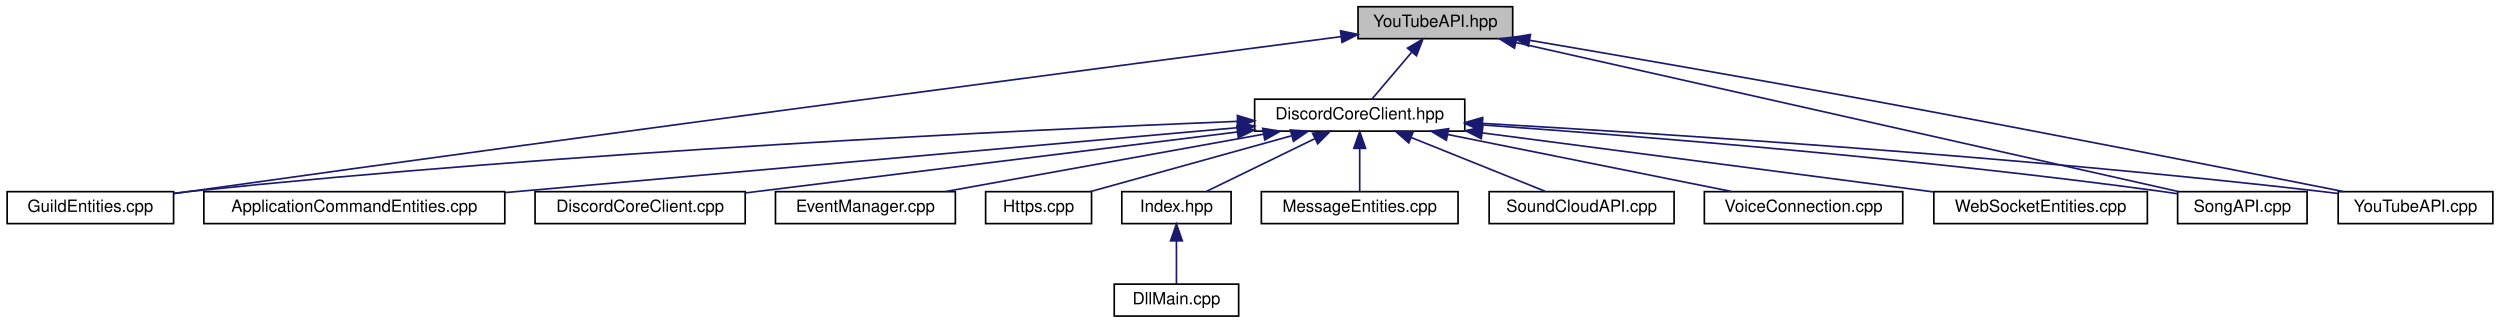
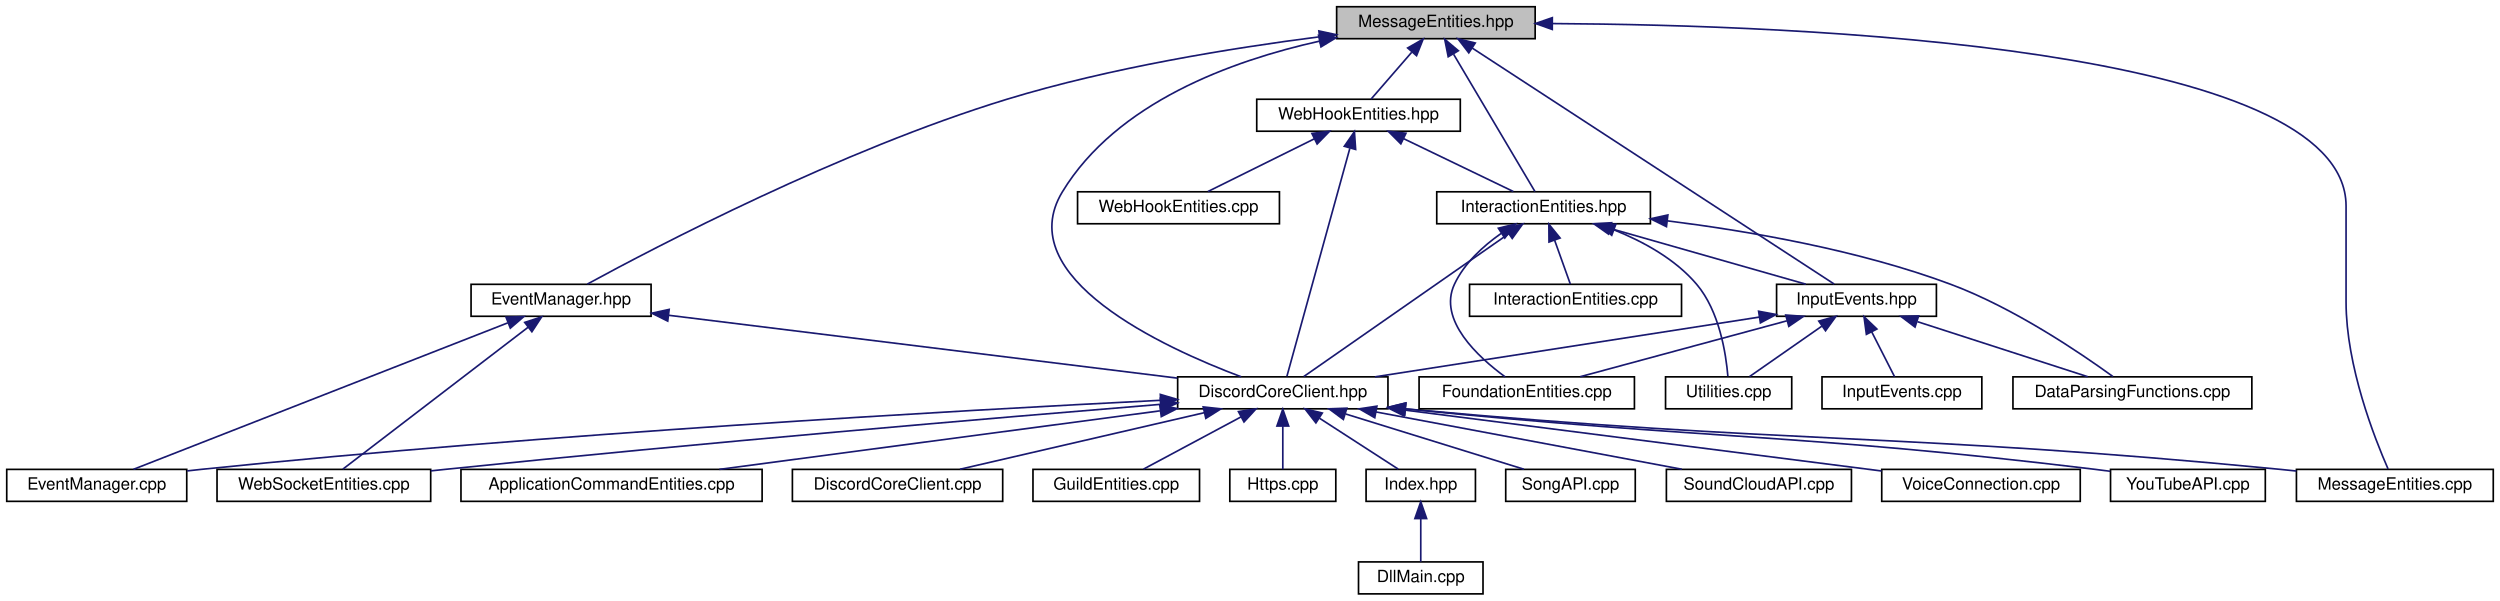
- <svg xmlns="http://www.w3.org/2000/svg" xmlns:xlink="http://www.w3.org/1999/xlink" width="1487pt" height="192pt" viewBox="0.00 0.00 1486.50 192.00">
-   <g id="graph0" class="graph" transform="scale(1 1) rotate(0) translate(4 188)">
+ <svg xmlns="http://www.w3.org/2000/svg" xmlns:xlink="http://www.w3.org/1999/xlink" width="1486pt" height="357pt" viewBox="0.00 0.00 1486.00 357.00">
+   <g id="graph0" class="graph" transform="scale(1 1) rotate(0) translate(4 353)">
    <g id="node1" class="node">
      <g id="a_node1">
        <a xlink:title=" ">
-           <polygon fill="#bfbfbf" stroke="black" points="895.5,-184 803.5,-184 803.5,-165 895.5,-165 895.5,-184" />
-           <text text-anchor="middle" x="849.5" y="-172" font-family="Helvetica,sans-Serif" font-size="10.00">YouTubeAPI.hpp</text>
+           <polygon fill="#bfbfbf" stroke="black" points="908.5,-349 790.5,-349 790.5,-330 908.5,-330 908.5,-349" />
+           <text text-anchor="middle" x="849.5" y="-337" font-family="Helvetica,sans-Serif" font-size="10.00">MessageEntities.hpp</text>
        </a>
      </g>
    </g>
    <g id="node2" class="node">
      <g id="a_node2">
-         <a xlink:href="../../d9/dd4/a00776.html" target="_top" xlink:title=" ">
-           <polygon fill="none" stroke="black" points="867,-129 742,-129 742,-110 867,-110 867,-129" />
-           <text text-anchor="middle" x="804.5" y="-117" font-family="Helvetica,sans-Serif" font-size="10.00">DiscordCoreClient.hpp</text>
+         <a xlink:href="../../d1/d56/a00707.html" target="_top" xlink:title=" ">
+           <polygon fill="none" stroke="black" points="821,-129 696,-129 696,-110 821,-110 821,-129" />
+           <text text-anchor="middle" x="758.5" y="-117" font-family="Helvetica,sans-Serif" font-size="10.00">DiscordCoreClient.hpp</text>
        </a>
      </g>
    </g>
    <g id="edge1" class="edge">
-       <path fill="none" stroke="midnightblue" d="M835.45,-156.96C827.61,-147.72 818.17,-136.6 811.79,-129.09" />
-       <polygon fill="midnightblue" stroke="midnightblue" points="832.93,-159.39 842.07,-164.75 838.26,-154.86 832.93,-159.39" />
+       <path fill="none" stroke="midnightblue" d="M780.34,-328.55C727.96,-316.92 659.7,-291.98 627.5,-239 596.6,-188.16 687.76,-146.32 733.73,-129.04" />
+       <polygon fill="midnightblue" stroke="midnightblue" points="779.75,-332 790.26,-330.64 781.2,-325.15 779.75,-332" />
+     </g>
+     <g id="node10" class="node">
+       <g id="a_node10">
+         <a xlink:href="../../d0/d82/a00857.html" target="_top" xlink:title=" ">
+           <polygon fill="none" stroke="black" points="1478,-74 1361,-74 1361,-55 1478,-55 1478,-74" />
+           <text text-anchor="middle" x="1419.5" y="-62" font-family="Helvetica,sans-Serif" font-size="10.00">MessageEntities.cpp</text>
+         </a>
+       </g>
+     </g>
+     <g id="edge32" class="edge">
+       <path fill="none" stroke="midnightblue" d="M918.88,-338.99C1064.88,-338.15 1390.5,-325.61 1390.5,-230.5 1390.5,-230.5 1390.5,-230.5 1390.5,-173.5 1390.5,-135.45 1407.5,-92.36 1415.47,-74.25" />
+       <polygon fill="midnightblue" stroke="midnightblue" points="918.67,-335.49 908.68,-339.03 918.7,-342.49 918.67,-335.49" />
+     </g>
+     <g id="node16" class="node">
+       <g id="a_node16">
+         <a xlink:href="../../d0/d0a/a00743.html" target="_top" xlink:title=" ">
+           <polygon fill="none" stroke="black" points="383,-184 276,-184 276,-165 383,-165 383,-184" />
+           <text text-anchor="middle" x="329.5" y="-172" font-family="Helvetica,sans-Serif" font-size="10.00">EventManager.hpp</text>
+         </a>
+       </g>
+     </g>
+     <g id="edge15" class="edge">
+       <path fill="none" stroke="midnightblue" d="M780.2,-331.12C728.29,-324.46 655.94,-312.78 594.5,-294 495.7,-263.8 385.2,-205.98 345.1,-184.14" />
+       <polygon fill="midnightblue" stroke="midnightblue" points="779.94,-334.61 790.3,-332.38 780.81,-327.67 779.94,-334.61" />
+     </g>
+     <g id="node17" class="node">
+       <g id="a_node17">
+         <a xlink:href="../../d4/d6a/a00704.html" target="_top" xlink:title=" ">
+           <polygon fill="none" stroke="black" points="1147,-184 1052,-184 1052,-165 1147,-165 1147,-184" />
+           <text text-anchor="middle" x="1099.5" y="-172" font-family="Helvetica,sans-Serif" font-size="10.00">InputEvents.hpp</text>
+         </a>
+       </g>
+     </g>
+     <g id="edge19" class="edge">
+       <path fill="none" stroke="midnightblue" d="M871.1,-324.42C921.45,-291.59 1045.43,-210.75 1086.24,-184.15" />
+       <polygon fill="midnightblue" stroke="midnightblue" points="869.05,-321.57 862.59,-329.97 872.88,-327.44 869.05,-321.57" />
+     </g>
+     <g id="node22" class="node">
+       <g id="a_node22">
+         <a xlink:href="../../d3/d95/a00779.html" target="_top" xlink:title=" ">
+           <polygon fill="none" stroke="black" points="977,-239 850,-239 850,-220 977,-220 977,-239" />
+           <text text-anchor="middle" x="913.5" y="-227" font-family="Helvetica,sans-Serif" font-size="10.00">InteractionEntities.hpp</text>
+         </a>
+       </g>
+     </g>
+     <g id="edge25" class="edge">
+       <path fill="none" stroke="midnightblue" d="M860.01,-320.76C873.93,-297.28 897.91,-256.81 908.37,-239.16" />
+       <polygon fill="midnightblue" stroke="midnightblue" points="856.82,-319.27 854.74,-329.66 862.85,-322.84 856.82,-319.27" />
+     </g>
+     <g id="node24" class="node">
+       <g id="a_node24">
+         <a xlink:href="../../d1/d04/a00713.html" target="_top" xlink:title=" ">
+           <polygon fill="none" stroke="black" points="864,-294 743,-294 743,-275 864,-275 864,-294" />
+           <text text-anchor="middle" x="803.5" y="-282" font-family="Helvetica,sans-Serif" font-size="10.00">WebHookEntities.hpp</text>
+         </a>
+       </g>
+     </g>
+     <g id="edge33" class="edge">
+       <path fill="none" stroke="midnightblue" d="M835.14,-321.96C827.13,-312.72 817.47,-301.6 810.95,-294.09" />
+       <polygon fill="midnightblue" stroke="midnightblue" points="832.71,-324.49 841.9,-329.75 837.99,-319.9 832.71,-324.49" />
+     </g>
+     <g id="node3" class="node">
+       <g id="a_node3">
+         <a xlink:href="../../d4/d45/a00791.html" target="_top" xlink:title=" ">
+           <polygon fill="none" stroke="black" points="449,-74 270,-74 270,-55 449,-55 449,-74" />
+           <text text-anchor="middle" x="359.5" y="-62" font-family="Helvetica,sans-Serif" font-size="10.00">ApplicationCommandEntities.cpp</text>
+         </a>
+       </g>
+     </g>
+     <g id="edge2" class="edge">
+       <path fill="none" stroke="midnightblue" d="M685.42,-108.79C610.47,-98.84 495.05,-83.51 423.57,-74.01" />
+       <polygon fill="midnightblue" stroke="midnightblue" points="685.34,-112.31 695.72,-110.16 686.27,-105.37 685.34,-112.31" />
+     </g>
+     <g id="node4" class="node">
+       <g id="a_node4">
+         <a xlink:href="../../d8/db7/a00812.html" target="_top" xlink:title=" ">
+           <polygon fill="none" stroke="black" points="592,-74 467,-74 467,-55 592,-55 592,-74" />
+           <text text-anchor="middle" x="529.5" y="-62" font-family="Helvetica,sans-Serif" font-size="10.00">DiscordCoreClient.cpp</text>
+         </a>
+       </g>
+     </g>
+     <g id="edge3" class="edge">
+       <path fill="none" stroke="midnightblue" d="M711.79,-107.69C668.89,-97.76 606.14,-83.24 566.58,-74.08" />
+       <polygon fill="midnightblue" stroke="midnightblue" points="711.18,-111.14 721.71,-109.98 712.75,-104.32 711.18,-111.14" />
+     </g>
+     <g id="node5" class="node">
+       <g id="a_node5">
+         <a xlink:href="../../d1/d93/a00875.html" target="_top" xlink:title=" ">
+           <polygon fill="none" stroke="black" points="107,-74 0,-74 0,-55 107,-55 107,-74" />
+           <text text-anchor="middle" x="53.5" y="-62" font-family="Helvetica,sans-Serif" font-size="10.00">EventManager.cpp</text>
+         </a>
+       </g>
+     </g>
+     <g id="edge4" class="edge">
+       <path fill="none" stroke="midnightblue" d="M685.75,-115.06C566.44,-109.06 321.81,-95.26 115.5,-74 112.8,-73.72 110.03,-73.42 107.24,-73.09" />
+       <polygon fill="midnightblue" stroke="midnightblue" points="685.7,-118.56 695.86,-115.56 686.04,-111.57 685.7,-118.56" />
    </g>
    <g id="node6" class="node">
      <g id="a_node6">
-         <a xlink:href="../../d1/d93/a00875.html" target="_top" xlink:title=" ">
-           <polygon fill="none" stroke="black" points="99,-74 0,-74 0,-55 99,-55 99,-74" />
-           <text text-anchor="middle" x="49.5" y="-62" font-family="Helvetica,sans-Serif" font-size="10.00">GuildEntities.cpp</text>
-         </a>
-       </g>
-     </g>
-     <g id="edge15" class="edge">
-       <path fill="none" stroke="midnightblue" d="M793.45,-166.22C669.64,-150.09 363.52,-109.92 107.5,-74 104.78,-73.62 101.99,-73.22 99.17,-72.82" />
-       <polygon fill="midnightblue" stroke="midnightblue" points="793.08,-169.7 803.45,-167.52 793.99,-162.76 793.08,-169.7" />
+         <a xlink:href="../../d8/d2d/a00815.html" target="_top" xlink:title=" ">
+           <polygon fill="none" stroke="black" points="709,-74 610,-74 610,-55 709,-55 709,-74" />
+           <text text-anchor="middle" x="659.5" y="-62" font-family="Helvetica,sans-Serif" font-size="10.00">GuildEntities.cpp</text>
+         </a>
+       </g>
+     </g>
+     <g id="edge5" class="edge">
+       <path fill="none" stroke="midnightblue" d="M733.72,-105.23C715.56,-95.51 691.44,-82.6 675.7,-74.17" />
+       <polygon fill="midnightblue" stroke="midnightblue" points="732.13,-108.35 742.59,-109.98 735.43,-102.18 732.13,-108.35" />
+     </g>
+     <g id="node7" class="node">
+       <g id="a_node7">
+         <a xlink:href="../../dd/db2/a00866.html" target="_top" xlink:title=" ">
+           <polygon fill="none" stroke="black" points="790,-74 727,-74 727,-55 790,-55 790,-74" />
+           <text text-anchor="middle" x="758.5" y="-62" font-family="Helvetica,sans-Serif" font-size="10.00">Https.cpp</text>
+         </a>
+       </g>
+     </g>
+     <g id="edge6" class="edge">
+       <path fill="none" stroke="midnightblue" d="M758.5,-99.66C758.5,-90.93 758.5,-80.99 758.5,-74.09" />
+       <polygon fill="midnightblue" stroke="midnightblue" points="755,-99.75 758.5,-109.75 762,-99.75 755,-99.75" />
+     </g>
+     <g id="node8" class="node">
+       <g id="a_node8">
+         <a xlink:href="../../d2/ddd/a00755.html" target="_top" xlink:title=" ">
+           <polygon fill="none" stroke="black" points="873,-74 808,-74 808,-55 873,-55 873,-74" />
+           <text text-anchor="middle" x="840.5" y="-62" font-family="Helvetica,sans-Serif" font-size="10.00">Index.hpp</text>
+         </a>
+       </g>
+     </g>
+     <g id="edge7" class="edge">
+       <path fill="none" stroke="midnightblue" d="M780.28,-104.42C795.16,-94.81 814.41,-82.37 827.09,-74.17" />
+       <polygon fill="midnightblue" stroke="midnightblue" points="778.17,-101.62 771.67,-109.98 781.97,-107.5 778.17,-101.62" />
+     </g>
+     <g id="edge9" class="edge">
+       <path fill="none" stroke="midnightblue" d="M831.41,-109.96C1063.3,-88.61 1123.75,-96.09 1351.5,-74 1354.58,-73.7 1357.73,-73.38 1360.92,-73.03" />
+       <polygon fill="midnightblue" stroke="midnightblue" points="830.94,-106.49 821.31,-110.9 831.59,-113.46 830.94,-106.49" />
    </g>
    <g id="node11" class="node">
      <g id="a_node11">
-         <a xlink:href="../../dd/d7e/a00809.html" target="_top" xlink:title=" ">
-           <polygon fill="none" stroke="black" points="1368,-74 1291,-74 1291,-55 1368,-55 1368,-74" />
-           <text text-anchor="middle" x="1329.5" y="-62" font-family="Helvetica,sans-Serif" font-size="10.00">SongAPI.cpp</text>
-         </a>
-       </g>
-     </g>
-     <g id="edge16" class="edge">
-       <path fill="none" stroke="midnightblue" d="M897.52,-162.69C992.97,-141.22 1204.78,-93.56 1291.43,-74.07" />
-       <polygon fill="midnightblue" stroke="midnightblue" points="896.55,-159.33 887.57,-164.94 898.09,-166.15 896.55,-159.33" />
+         <a xlink:href="../../d3/db2/a00869.html" target="_top" xlink:title=" ">
+           <polygon fill="none" stroke="black" points="968,-74 891,-74 891,-55 968,-55 968,-74" />
+           <text text-anchor="middle" x="929.5" y="-62" font-family="Helvetica,sans-Serif" font-size="10.00">SongAPI.cpp</text>
+         </a>
+       </g>
+     </g>
+     <g id="edge10" class="edge">
+       <path fill="none" stroke="midnightblue" d="M795.84,-106.93C827.78,-97.03 873.02,-83.01 901.81,-74.08" />
+       <polygon fill="midnightblue" stroke="midnightblue" points="794.49,-103.68 785.97,-109.98 796.56,-110.37 794.49,-103.68" />
+     </g>
+     <g id="node12" class="node">
+       <g id="a_node12">
+         <a xlink:href="../../d6/d8b/a00821.html" target="_top" xlink:title=" ">
+           <polygon fill="none" stroke="black" points="1096.5,-74 986.5,-74 986.5,-55 1096.5,-55 1096.5,-74" />
+           <text text-anchor="middle" x="1041.5" y="-62" font-family="Helvetica,sans-Serif" font-size="10.00">SoundCloudAPI.cpp</text>
+         </a>
+       </g>
+     </g>
+     <g id="edge11" class="edge">
+       <path fill="none" stroke="midnightblue" d="M813.89,-108.13C866.94,-98.19 946.07,-83.37 995.67,-74.08" />
+       <polygon fill="midnightblue" stroke="midnightblue" points="813.15,-104.7 803.97,-109.98 814.44,-111.58 813.15,-104.7" />
+     </g>
+     <g id="node13" class="node">
+       <g id="a_node13">
+         <a xlink:href="../../d9/d30/a00848.html" target="_top" xlink:title=" ">
+           <polygon fill="none" stroke="black" points="1232.5,-74 1114.5,-74 1114.5,-55 1232.5,-55 1232.5,-74" />
+           <text text-anchor="middle" x="1173.5" y="-62" font-family="Helvetica,sans-Serif" font-size="10.00">VoiceConnection.cpp</text>
+         </a>
+       </g>
+     </g>
+     <g id="edge12" class="edge">
+       <path fill="none" stroke="midnightblue" d="M831.14,-109.22C911.63,-98.94 1039.88,-82.56 1114.45,-73.04" />
+       <polygon fill="midnightblue" stroke="midnightblue" points="830.56,-105.77 821.08,-110.51 831.44,-112.71 830.56,-105.77" />
+     </g>
+     <g id="node14" class="node">
+       <g id="a_node14">
+         <a xlink:href="../../dc/d6e/a00833.html" target="_top" xlink:title=" ">
+           <polygon fill="none" stroke="black" points="252,-74 125,-74 125,-55 252,-55 252,-74" />
+           <text text-anchor="middle" x="188.5" y="-62" font-family="Helvetica,sans-Serif" font-size="10.00">WebSocketEntities.cpp</text>
+         </a>
+       </g>
+     </g>
+     <g id="edge13" class="edge">
+       <path fill="none" stroke="midnightblue" d="M685.95,-112.67C588.94,-104.72 411.64,-89.67 260.5,-74 257.75,-73.71 254.93,-73.42 252.09,-73.11" />
+       <polygon fill="midnightblue" stroke="midnightblue" points="685.69,-116.16 695.94,-113.48 686.26,-109.18 685.69,-116.16" />
    </g>
    <g id="node15" class="node">
      <g id="a_node15">
-         <a xlink:href="../../d4/d45/a00791.html" target="_top" xlink:title=" ">
-           <polygon fill="none" stroke="black" points="1478.5,-74 1386.5,-74 1386.5,-55 1478.5,-55 1478.5,-74" />
-           <text text-anchor="middle" x="1432.5" y="-62" font-family="Helvetica,sans-Serif" font-size="10.00">YouTubeAPI.cpp</text>
-         </a>
-       </g>
-     </g>
-     <g id="edge17" class="edge">
-       <path fill="none" stroke="midnightblue" d="M905.58,-164.02C957.28,-155.21 1036.13,-141.58 1104.5,-129 1207.04,-110.13 1327.29,-86.45 1389.83,-74.02" />
-       <polygon fill="midnightblue" stroke="midnightblue" points="904.88,-160.59 895.61,-165.72 906.06,-167.49 904.88,-160.59" />
-     </g>
-     <g id="node3" class="node">
-       <g id="a_node3">
-         <a xlink:href="../../d0/d82/a00857.html" target="_top" xlink:title=" ">
-           <polygon fill="none" stroke="black" points="296,-74 117,-74 117,-55 296,-55 296,-74" />
-           <text text-anchor="middle" x="206.5" y="-62" font-family="Helvetica,sans-Serif" font-size="10.00">ApplicationCommandEntities.cpp</text>
-         </a>
-       </g>
-     </g>
-     <g id="edge2" class="edge">
-       <path fill="none" stroke="midnightblue" d="M731.95,-112.07C622.4,-102.36 414.99,-83.98 296.15,-73.45" />
-       <polygon fill="midnightblue" stroke="midnightblue" points="731.65,-115.56 741.92,-112.95 732.26,-108.58 731.65,-115.56" />
-     </g>
-     <g id="node4" class="node">
-       <g id="a_node4">
-         <a xlink:href="../../df/de8/a00839.html" target="_top" xlink:title=" ">
-           <polygon fill="none" stroke="black" points="439,-74 314,-74 314,-55 439,-55 439,-74" />
-           <text text-anchor="middle" x="376.5" y="-62" font-family="Helvetica,sans-Serif" font-size="10.00">DiscordCoreClient.cpp</text>
-         </a>
-       </g>
-     </g>
-     <g id="edge3" class="edge">
-       <path fill="none" stroke="midnightblue" d="M731.78,-109.5C649.49,-99.31 516.83,-82.88 439.01,-73.24" />
-       <polygon fill="midnightblue" stroke="midnightblue" points="731.45,-112.98 741.81,-110.74 732.31,-106.03 731.45,-112.98" />
-     </g>
-     <g id="node5" class="node">
-       <g id="a_node5">
-         <a xlink:href="../../d5/d69/a00878.html" target="_top" xlink:title=" ">
-           <polygon fill="none" stroke="black" points="564,-74 457,-74 457,-55 564,-55 564,-74" />
-           <text text-anchor="middle" x="510.5" y="-62" font-family="Helvetica,sans-Serif" font-size="10.00">EventManager.cpp</text>
-         </a>
-       </g>
-     </g>
-     <g id="edge4" class="edge">
-       <path fill="none" stroke="midnightblue" d="M747.3,-108.19C692.18,-98.25 609.75,-83.39 558.11,-74.08" />
-       <polygon fill="midnightblue" stroke="midnightblue" points="746.8,-111.65 757.26,-109.98 748.04,-104.77 746.8,-111.65" />
-     </g>
-     <g id="edge5" class="edge">
-       <path fill="none" stroke="midnightblue" d="M731.5,-115.81C604.44,-110.68 334.46,-97.84 107.5,-74 104.77,-73.71 101.97,-73.39 99.14,-73.05" />
-       <polygon fill="midnightblue" stroke="midnightblue" points="731.75,-119.32 741.88,-116.22 732.02,-112.32 731.75,-119.32" />
-     </g>
-     <g id="node7" class="node">
-       <g id="a_node7">
-         <a xlink:href="../../d5/d12/a00794.html" target="_top" xlink:title=" ">
-           <polygon fill="none" stroke="black" points="645,-74 582,-74 582,-55 645,-55 645,-74" />
-           <text text-anchor="middle" x="613.5" y="-62" font-family="Helvetica,sans-Serif" font-size="10.00">Https.cpp</text>
-         </a>
-       </g>
-     </g>
-     <g id="edge6" class="edge">
-       <path fill="none" stroke="midnightblue" d="M763.72,-107.18C728,-97.27 676.87,-83.08 644.43,-74.08" />
-       <polygon fill="midnightblue" stroke="midnightblue" points="763.24,-110.68 773.81,-109.98 765.11,-103.94 763.24,-110.68" />
-     </g>
-     <g id="node8" class="node">
-       <g id="a_node8">
-         <a xlink:href="../../d5/de8/a00749.html" target="_top" xlink:title=" ">
-           <polygon fill="none" stroke="black" points="728,-74 663,-74 663,-55 728,-55 728,-74" />
-           <text text-anchor="middle" x="695.5" y="-62" font-family="Helvetica,sans-Serif" font-size="10.00">Index.hpp</text>
-         </a>
-       </g>
-     </g>
-     <g id="edge7" class="edge">
-       <path fill="none" stroke="midnightblue" d="M777.77,-105.5C757.71,-95.75 730.82,-82.68 713.33,-74.17" />
-       <polygon fill="midnightblue" stroke="midnightblue" points="776.46,-108.76 786.99,-109.98 779.52,-102.46 776.46,-108.76" />
-     </g>
-     <g id="node10" class="node">
-       <g id="a_node10">
-         <a xlink:href="../../dd/db2/a00866.html" target="_top" xlink:title=" ">
-           <polygon fill="none" stroke="black" points="863,-74 746,-74 746,-55 863,-55 863,-74" />
-           <text text-anchor="middle" x="804.5" y="-62" font-family="Helvetica,sans-Serif" font-size="10.00">MessageEntities.cpp</text>
-         </a>
-       </g>
-     </g>
-     <g id="edge9" class="edge">
-       <path fill="none" stroke="midnightblue" d="M804.5,-99.66C804.5,-90.93 804.5,-80.99 804.5,-74.09" />
-       <polygon fill="midnightblue" stroke="midnightblue" points="801,-99.75 804.5,-109.75 808,-99.75 801,-99.75" />
-     </g>
-     <g id="edge10" class="edge">
-       <path fill="none" stroke="midnightblue" d="M877.58,-113.66C971.54,-106.99 1139.63,-93.53 1282.5,-74 1285.21,-73.63 1288,-73.21 1290.81,-72.77" />
-       <polygon fill="midnightblue" stroke="midnightblue" points="877.06,-110.19 867.33,-114.38 877.56,-117.17 877.06,-110.19" />
-     </g>
-     <g id="node12" class="node">
-       <g id="a_node12">
-         <a xlink:href="../../d2/d5e/a00860.html" target="_top" xlink:title=" ">
-           <polygon fill="none" stroke="black" points="991.5,-74 881.5,-74 881.5,-55 991.5,-55 991.5,-74" />
-           <text text-anchor="middle" x="936.5" y="-62" font-family="Helvetica,sans-Serif" font-size="10.00">SoundCloudAPI.cpp</text>
-         </a>
-       </g>
-     </g>
-     <g id="edge11" class="edge">
-       <path fill="none" stroke="midnightblue" d="M835.23,-106.16C859.67,-96.35 893.24,-82.87 914.91,-74.17" />
-       <polygon fill="midnightblue" stroke="midnightblue" points="833.68,-103.01 825.71,-109.98 836.29,-109.51 833.68,-103.01" />
-     </g>
-     <g id="node13" class="node">
-       <g id="a_node13">
-         <a xlink:href="../../dc/d17/a00872.html" target="_top" xlink:title=" ">
-           <polygon fill="none" stroke="black" points="1127.5,-74 1009.5,-74 1009.5,-55 1127.5,-55 1127.5,-74" />
-           <text text-anchor="middle" x="1068.5" y="-62" font-family="Helvetica,sans-Serif" font-size="10.00">VoiceConnection.cpp</text>
-         </a>
-       </g>
-     </g>
-     <g id="edge12" class="edge">
-       <path fill="none" stroke="midnightblue" d="M856.79,-108C906.28,-98.07 979.67,-83.33 1025.75,-74.08" />
-       <polygon fill="midnightblue" stroke="midnightblue" points="856.03,-104.58 846.92,-109.98 857.41,-111.45 856.03,-104.58" />
-     </g>
-     <g id="node14" class="node">
-       <g id="a_node14">
-         <a xlink:href="../../dc/d1b/a00827.html" target="_top" xlink:title=" ">
-           <polygon fill="none" stroke="black" points="1273,-74 1146,-74 1146,-55 1273,-55 1273,-74" />
-           <text text-anchor="middle" x="1209.5" y="-62" font-family="Helvetica,sans-Serif" font-size="10.00">WebSocketEntities.cpp</text>
-         </a>
-       </g>
-     </g>
-     <g id="edge13" class="edge">
-       <path fill="none" stroke="midnightblue" d="M877.38,-108.96C953.89,-98.95 1072.99,-83.36 1145.85,-73.83" />
-       <polygon fill="midnightblue" stroke="midnightblue" points="876.8,-105.51 867.34,-110.28 877.71,-112.45 876.8,-105.51" />
+         <a xlink:href="../../d8/d1c/a00824.html" target="_top" xlink:title=" ">
+           <polygon fill="none" stroke="black" points="1342.5,-74 1250.5,-74 1250.5,-55 1342.5,-55 1342.5,-74" />
+           <text text-anchor="middle" x="1296.5" y="-62" font-family="Helvetica,sans-Serif" font-size="10.00">YouTubeAPI.cpp</text>
+         </a>
+       </g>
    </g>
    <g id="edge14" class="edge">
-       <path fill="none" stroke="midnightblue" d="M877.63,-114.6C986.71,-108.38 1198.43,-94.76 1377.5,-74 1380.38,-73.67 1383.34,-73.29 1386.32,-72.9" />
-       <polygon fill="midnightblue" stroke="midnightblue" points="877.18,-111.12 867.39,-115.18 877.58,-118.11 877.18,-111.12" />
+       <path fill="none" stroke="midnightblue" d="M831.29,-109.95C1014.58,-91.41 1062.66,-95.63 1241.5,-74 1244.38,-73.65 1247.34,-73.27 1250.32,-72.86" />
+       <polygon fill="midnightblue" stroke="midnightblue" points="830.91,-106.47 821.32,-110.97 831.62,-113.44 830.91,-106.47" />
    </g>
    <g id="node9" class="node">
      <g id="a_node9">
-         <a xlink:href="../../da/d96/a00782.html" target="_top" xlink:title=" ">
-           <polygon fill="none" stroke="black" points="732.5,-19 658.5,-19 658.5,0 732.5,0 732.5,-19" />
-           <text text-anchor="middle" x="695.5" y="-7" font-family="Helvetica,sans-Serif" font-size="10.00">DllMain.cpp</text>
+         <a xlink:href="../../d7/d49/a00863.html" target="_top" xlink:title=" ">
+           <polygon fill="none" stroke="black" points="877.5,-19 803.5,-19 803.5,0 877.5,0 877.5,-19" />
+           <text text-anchor="middle" x="840.5" y="-7" font-family="Helvetica,sans-Serif" font-size="10.00">DllMain.cpp</text>
        </a>
      </g>
    </g>
    <g id="edge8" class="edge">
-       <path fill="none" stroke="midnightblue" d="M695.5,-44.66C695.5,-35.93 695.5,-25.99 695.5,-19.09" />
-       <polygon fill="midnightblue" stroke="midnightblue" points="692,-44.75 695.5,-54.75 699,-44.75 692,-44.75" />
+       <path fill="none" stroke="midnightblue" d="M840.5,-44.66C840.5,-35.93 840.5,-25.99 840.5,-19.09" />
+       <polygon fill="midnightblue" stroke="midnightblue" points="837,-44.75 840.5,-54.75 844,-44.75 837,-44.75" />
+     </g>
+     <g id="edge16" class="edge">
+       <path fill="none" stroke="midnightblue" d="M393.53,-165.59C475.02,-155.52 614.92,-138.24 695.79,-128.25" />
+       <polygon fill="midnightblue" stroke="midnightblue" points="392.89,-162.14 383.4,-166.84 393.75,-169.09 392.89,-162.14" />
+     </g>
+     <g id="edge17" class="edge">
+       <path fill="none" stroke="midnightblue" d="M297.87,-161.12C241.24,-138.96 123.95,-93.07 75.34,-74.05" />
+       <polygon fill="midnightblue" stroke="midnightblue" points="296.79,-164.46 307.38,-164.84 299.34,-157.94 296.79,-164.46" />
+     </g>
+     <g id="edge18" class="edge">
+       <path fill="none" stroke="midnightblue" d="M309.92,-158.5C279.98,-135.57 223.78,-92.52 199.8,-74.16" />
+       <polygon fill="midnightblue" stroke="midnightblue" points="307.89,-161.36 317.96,-164.66 312.15,-155.8 307.89,-161.36" />
+     </g>
+     <g id="edge21" class="edge">
+       <path fill="none" stroke="midnightblue" d="M1041.82,-164.54C978,-154.62 875.91,-138.75 813.28,-129.01" />
+       <polygon fill="midnightblue" stroke="midnightblue" points="1041.31,-168 1051.73,-166.07 1042.38,-161.08 1041.31,-168" />
+     </g>
+     <g id="node18" class="node">
+       <g id="a_node18">
+         <a xlink:href="../../d6/d2f/a00854.html" target="_top" xlink:title=" ">
+           <polygon fill="none" stroke="black" points="1334.5,-129 1192.5,-129 1192.5,-110 1334.5,-110 1334.5,-129" />
+           <text text-anchor="middle" x="1263.5" y="-117" font-family="Helvetica,sans-Serif" font-size="10.00">DataParsingFunctions.cpp</text>
+         </a>
+       </g>
+     </g>
+     <g id="edge20" class="edge">
+       <path fill="none" stroke="midnightblue" d="M1135.71,-161.8C1166.32,-151.91 1209.45,-137.97 1236.94,-129.08" />
+       <polygon fill="midnightblue" stroke="midnightblue" points="1134.29,-158.58 1125.85,-164.98 1136.44,-165.24 1134.29,-158.58" />
+     </g>
+     <g id="node19" class="node">
+       <g id="a_node19">
+         <a xlink:href="../../df/d4c/a00851.html" target="_top" xlink:title=" ">
+           <polygon fill="none" stroke="black" points="967.5,-129 839.5,-129 839.5,-110 967.5,-110 967.5,-129" />
+           <text text-anchor="middle" x="903.5" y="-117" font-family="Helvetica,sans-Serif" font-size="10.00">FoundationEntities.cpp</text>
+         </a>
+       </g>
+     </g>
+     <g id="edge22" class="edge">
+       <path fill="none" stroke="midnightblue" d="M1058.12,-162.31C1021.45,-152.39 968.67,-138.12 935.24,-129.08" />
+       <polygon fill="midnightblue" stroke="midnightblue" points="1057.44,-165.75 1068.01,-164.98 1059.27,-159 1057.44,-165.75" />
+     </g>
+     <g id="node20" class="node">
+       <g id="a_node20">
+         <a xlink:href="../../dd/d7e/a00809.html" target="_top" xlink:title=" ">
+           <polygon fill="none" stroke="black" points="1174,-129 1079,-129 1079,-110 1174,-110 1174,-129" />
+           <text text-anchor="middle" x="1126.5" y="-117" font-family="Helvetica,sans-Serif" font-size="10.00">InputEvents.cpp</text>
+         </a>
+       </g>
+     </g>
+     <g id="edge23" class="edge">
+       <path fill="none" stroke="midnightblue" d="M1108.51,-155.82C1113.09,-146.82 1118.45,-136.29 1122.12,-129.09" />
+       <polygon fill="midnightblue" stroke="midnightblue" points="1105.38,-154.25 1103.96,-164.75 1111.62,-157.43 1105.38,-154.25" />
+     </g>
+     <g id="node21" class="node">
+       <g id="a_node21">
+         <a xlink:href="../../dc/d1b/a00827.html" target="_top" xlink:title=" ">
+           <polygon fill="none" stroke="black" points="1061,-129 986,-129 986,-110 1061,-110 1061,-129" />
+           <text text-anchor="middle" x="1023.5" y="-117" font-family="Helvetica,sans-Serif" font-size="10.00">Utilities.cpp</text>
+         </a>
+       </g>
+     </g>
+     <g id="edge24" class="edge">
+       <path fill="none" stroke="midnightblue" d="M1078.92,-159.15C1065.19,-149.57 1047.57,-137.29 1035.93,-129.17" />
+       <polygon fill="midnightblue" stroke="midnightblue" points="1077.08,-162.14 1087.29,-164.98 1081.09,-156.39 1077.08,-162.14" />
+     </g>
+     <g id="edge27" class="edge">
+       <path fill="none" stroke="midnightblue" d="M892.7,-214.01C860,-191.22 797.56,-147.72 770.98,-129.2" />
+       <polygon fill="midnightblue" stroke="midnightblue" points="890.87,-217 901.08,-219.84 894.87,-211.26 890.87,-217" />
+     </g>
+     <g id="edge29" class="edge">
+       <path fill="none" stroke="midnightblue" d="M953.21,-217.18C988,-207.27 1037.79,-193.08 1069.38,-184.08" />
+       <polygon fill="midnightblue" stroke="midnightblue" points="952.04,-213.88 943.38,-219.98 953.96,-220.61 952.04,-213.88" />
+     </g>
+     <g id="edge26" class="edge">
+       <path fill="none" stroke="midnightblue" d="M987.21,-221.71C1036.1,-215.59 1101.03,-204.3 1155.5,-184 1193.21,-169.95 1232.82,-143.04 1251.89,-129.2" />
+       <polygon fill="midnightblue" stroke="midnightblue" points="986.54,-218.27 977.03,-222.95 987.38,-225.22 986.54,-218.27" />
+     </g>
+     <g id="edge28" class="edge">
+       <path fill="none" stroke="midnightblue" d="M888.25,-214.24C877.59,-206.75 866.33,-196.51 860.5,-184 850.6,-162.76 874.64,-140.71 890.63,-129.01" />
+       <polygon fill="midnightblue" stroke="midnightblue" points="886.62,-217.36 896.92,-219.87 890.44,-211.49 886.62,-217.36" />
+     </g>
+     <g id="edge31" class="edge">
+       <path fill="none" stroke="midnightblue" d="M955.29,-216.4C972.68,-209.46 991.74,-199.05 1004.5,-184 1018.05,-168.03 1021.93,-142.67 1023.05,-129.35" />
+       <polygon fill="midnightblue" stroke="midnightblue" points="954.01,-213.14 945.86,-219.91 956.45,-219.7 954.01,-213.14" />
+     </g>
+     <g id="node23" class="node">
+       <g id="a_node23">
+         <a xlink:href="../../d5/d12/a00794.html" target="_top" xlink:title=" ">
+           <polygon fill="none" stroke="black" points="995.5,-184 869.5,-184 869.5,-165 995.5,-165 995.5,-184" />
+           <text text-anchor="middle" x="932.5" y="-172" font-family="Helvetica,sans-Serif" font-size="10.00">InteractionEntities.cpp</text>
+         </a>
+       </g>
+     </g>
+     <g id="edge30" class="edge">
+       <path fill="none" stroke="midnightblue" d="M920.05,-210.24C923.22,-201.37 926.89,-191.14 929.42,-184.09" />
+       <polygon fill="midnightblue" stroke="midnightblue" points="916.72,-209.15 916.64,-219.75 923.31,-211.52 916.72,-209.15" />
+     </g>
+     <g id="edge34" class="edge">
+       <path fill="none" stroke="midnightblue" d="M798.35,-264.83C788.64,-229.67 768,-154.9 760.93,-129.31" />
+       <polygon fill="midnightblue" stroke="midnightblue" points="795.05,-266.03 801.08,-274.74 801.79,-264.17 795.05,-266.03" />
+     </g>
+     <g id="edge35" class="edge">
+       <path fill="none" stroke="midnightblue" d="M830.2,-270.63C850.47,-260.87 877.77,-247.71 895.51,-239.17" />
+       <polygon fill="midnightblue" stroke="midnightblue" points="828.66,-267.49 821.17,-274.98 831.7,-273.8 828.66,-267.49" />
+     </g>
+     <g id="node25" class="node">
+       <g id="a_node25">
+         <a xlink:href="../../d0/dad/a00806.html" target="_top" xlink:title=" ">
+           <polygon fill="none" stroke="black" points="756.5,-239 636.5,-239 636.5,-220 756.5,-220 756.5,-239" />
+           <text text-anchor="middle" x="696.5" y="-227" font-family="Helvetica,sans-Serif" font-size="10.00">WebHookEntities.cpp</text>
+         </a>
+       </g>
+     </g>
+     <g id="edge36" class="edge">
+       <path fill="none" stroke="midnightblue" d="M777.26,-270.5C757.57,-260.75 731.18,-247.68 714,-239.17" />
+       <polygon fill="midnightblue" stroke="midnightblue" points="775.79,-273.68 786.31,-274.98 778.9,-267.41 775.79,-273.68" />
    </g>
  </g>
</svg>
